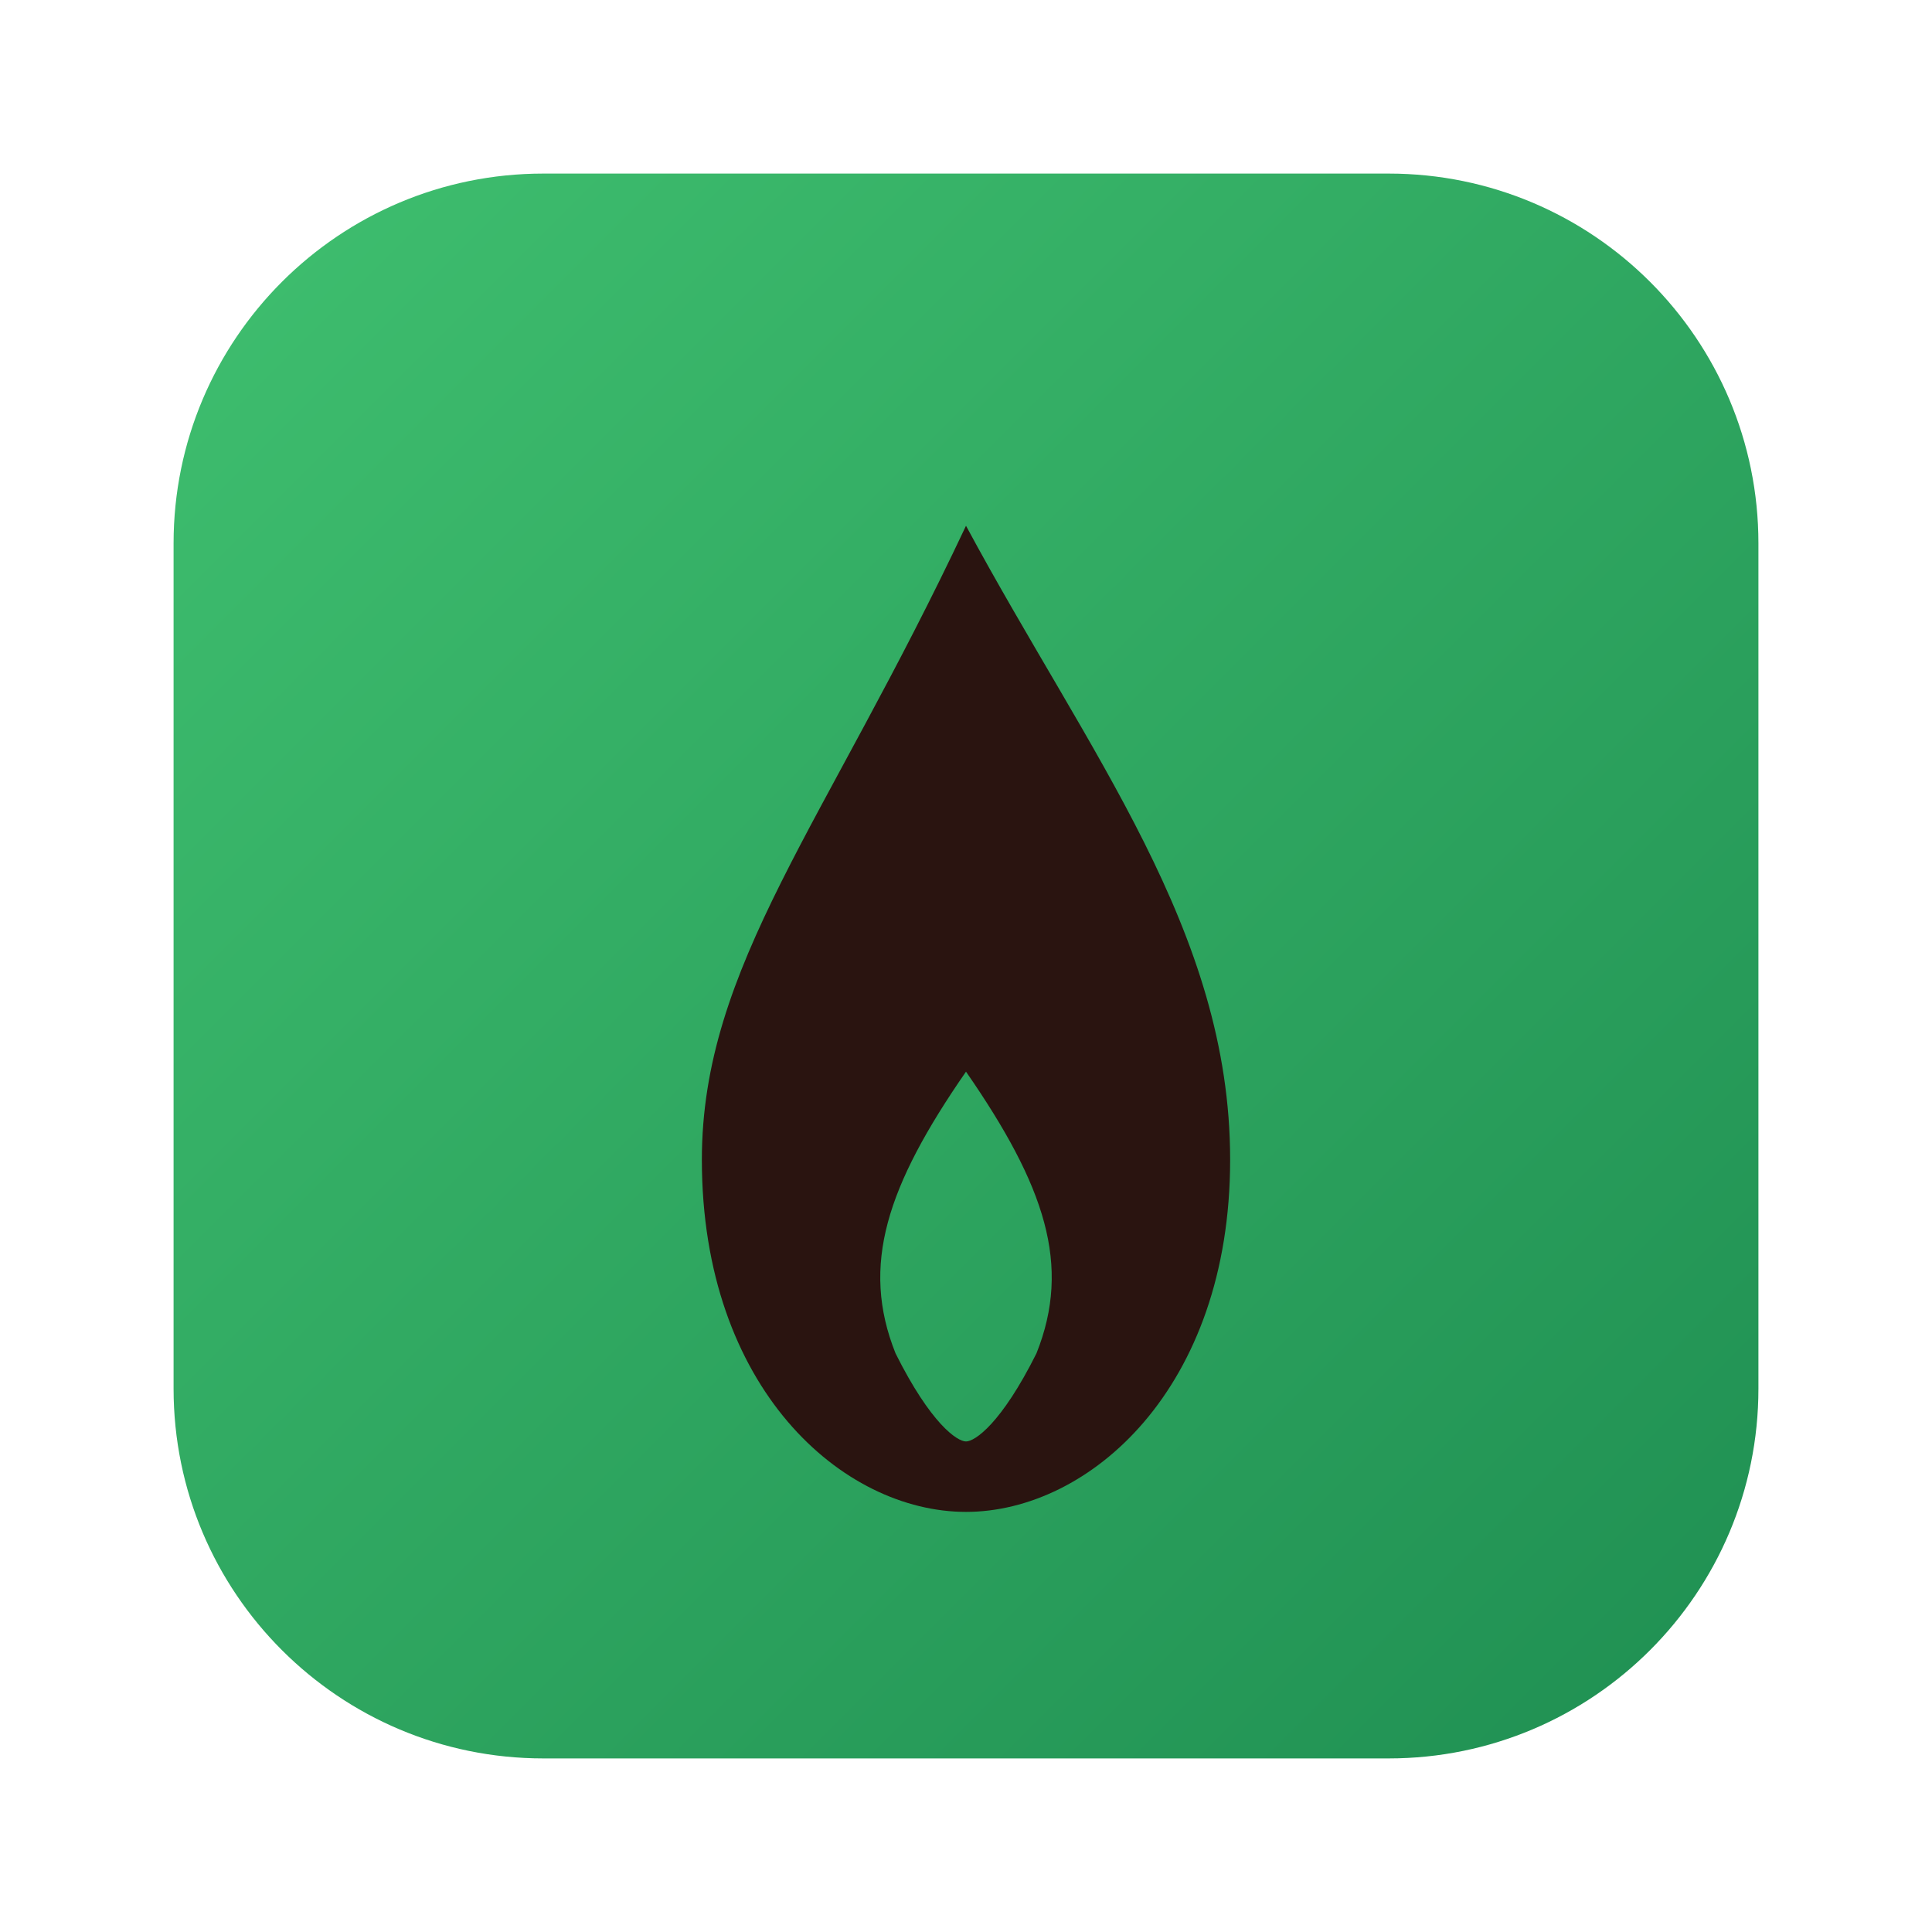
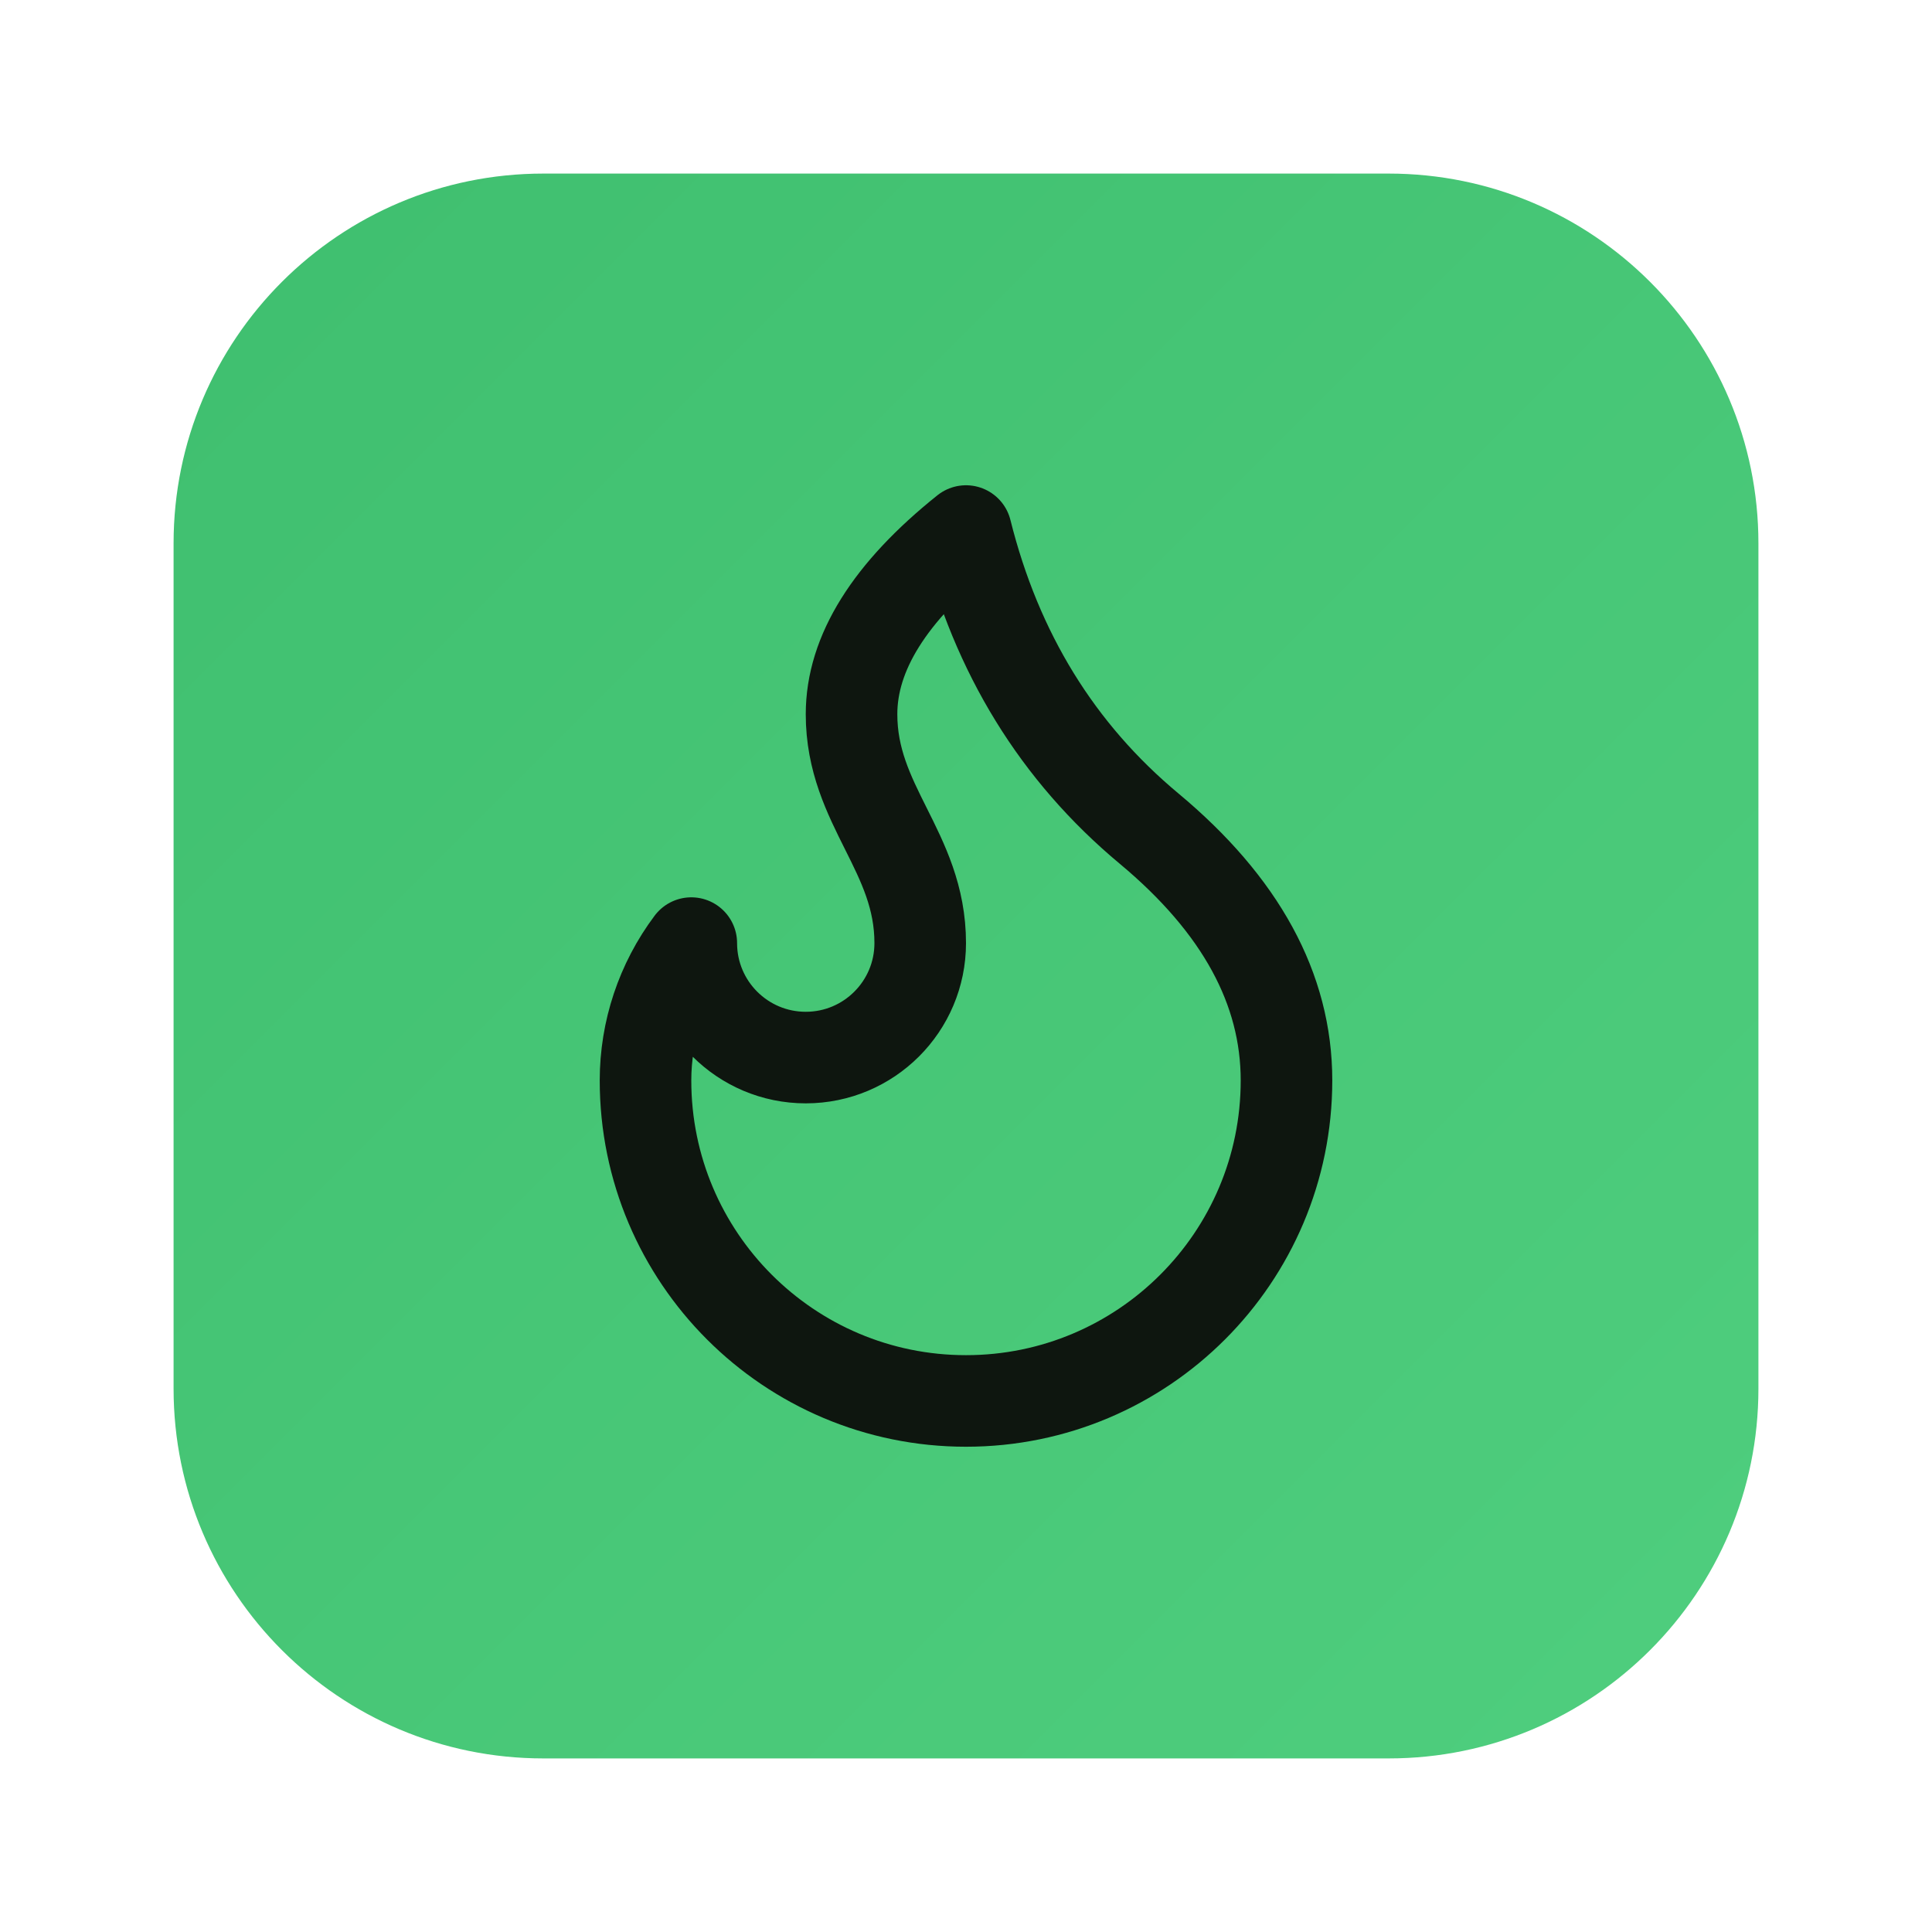
<svg xmlns="http://www.w3.org/2000/svg" width="1024" height="1024" viewBox="0 0 1024 1024">
  <defs>
    <linearGradient id="bg" gradientUnits="userSpaceOnUse" x1="0" y1="0" x2="180" y2="180">
-       <stop offset="0" stop-color="#3FBF6F" />
-       <stop offset="1" stop-color="#1F8F52" />
+       <stop offset="0" stop-color="#3fbf6f" />
+       <stop offset="1" stop-color="#4fce7e" />
    </linearGradient>
  </defs>
  <g transform="translate(92,92) scale(4.666667)">
    <rect x="0" y="0" width="180" height="180" rx="42" fill="url(#bg)" />
-     <path fill="#2A1410" d="M90 40 C 104 66 120 86 120 112 C 120 138 104 152 90 152 C 76 152 60 138 60 112 C 60 90 74 74 90 40 Z" />
-     <path fill="url(#bg)" d="M90 102 C 99 115 102 124 98 134 C 94 142 91 144 90 144 C 89 144 86 142 82 134 C 78 124 81 115 90 102 Z" />
+     <g transform="translate(27.6,25) scale(5.2)" fill="none" stroke="#0e160f" stroke-width="2" stroke-linecap="round" stroke-linejoin="round">
+       <path d="M12 3q1 4 4 6.5t3 5.5a1 1 0 0 1-14 0 5 5 0 0 1 1-3 1 1 0 0 0 5 0c0-2-1.5-3-1.5-5q0-2 2.5-4" />
+     </g>
  </g>
</svg>
